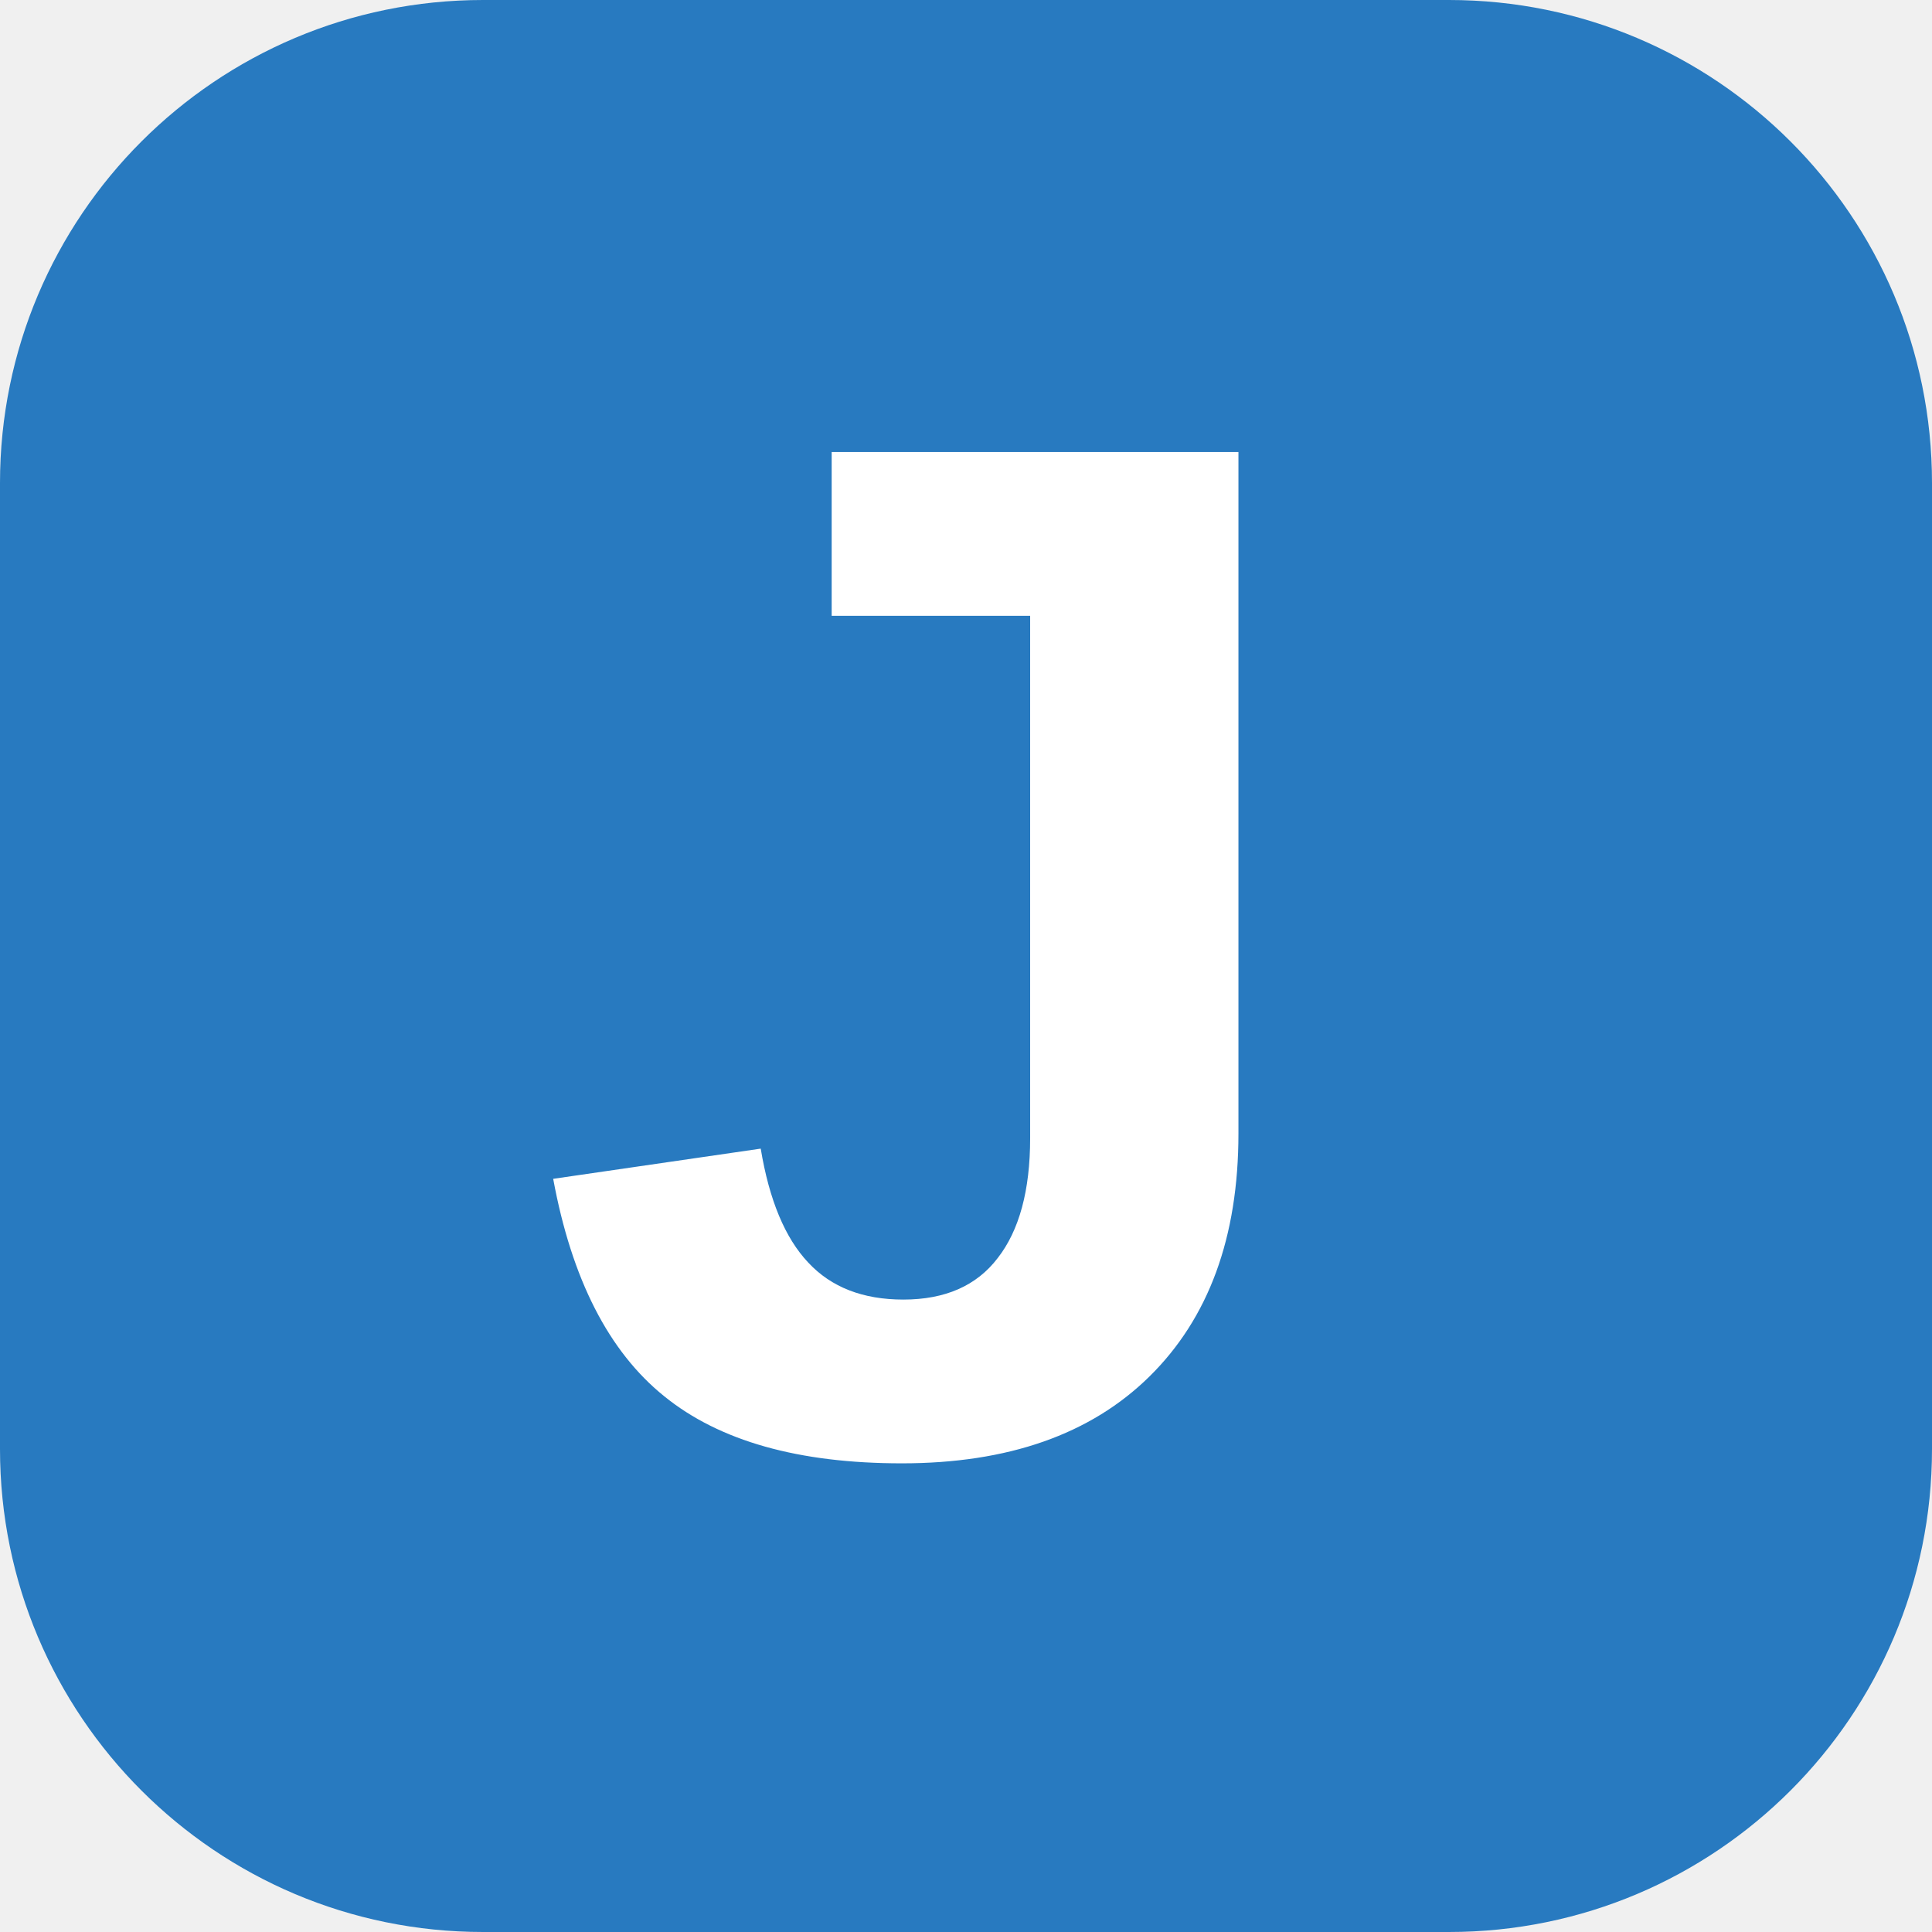
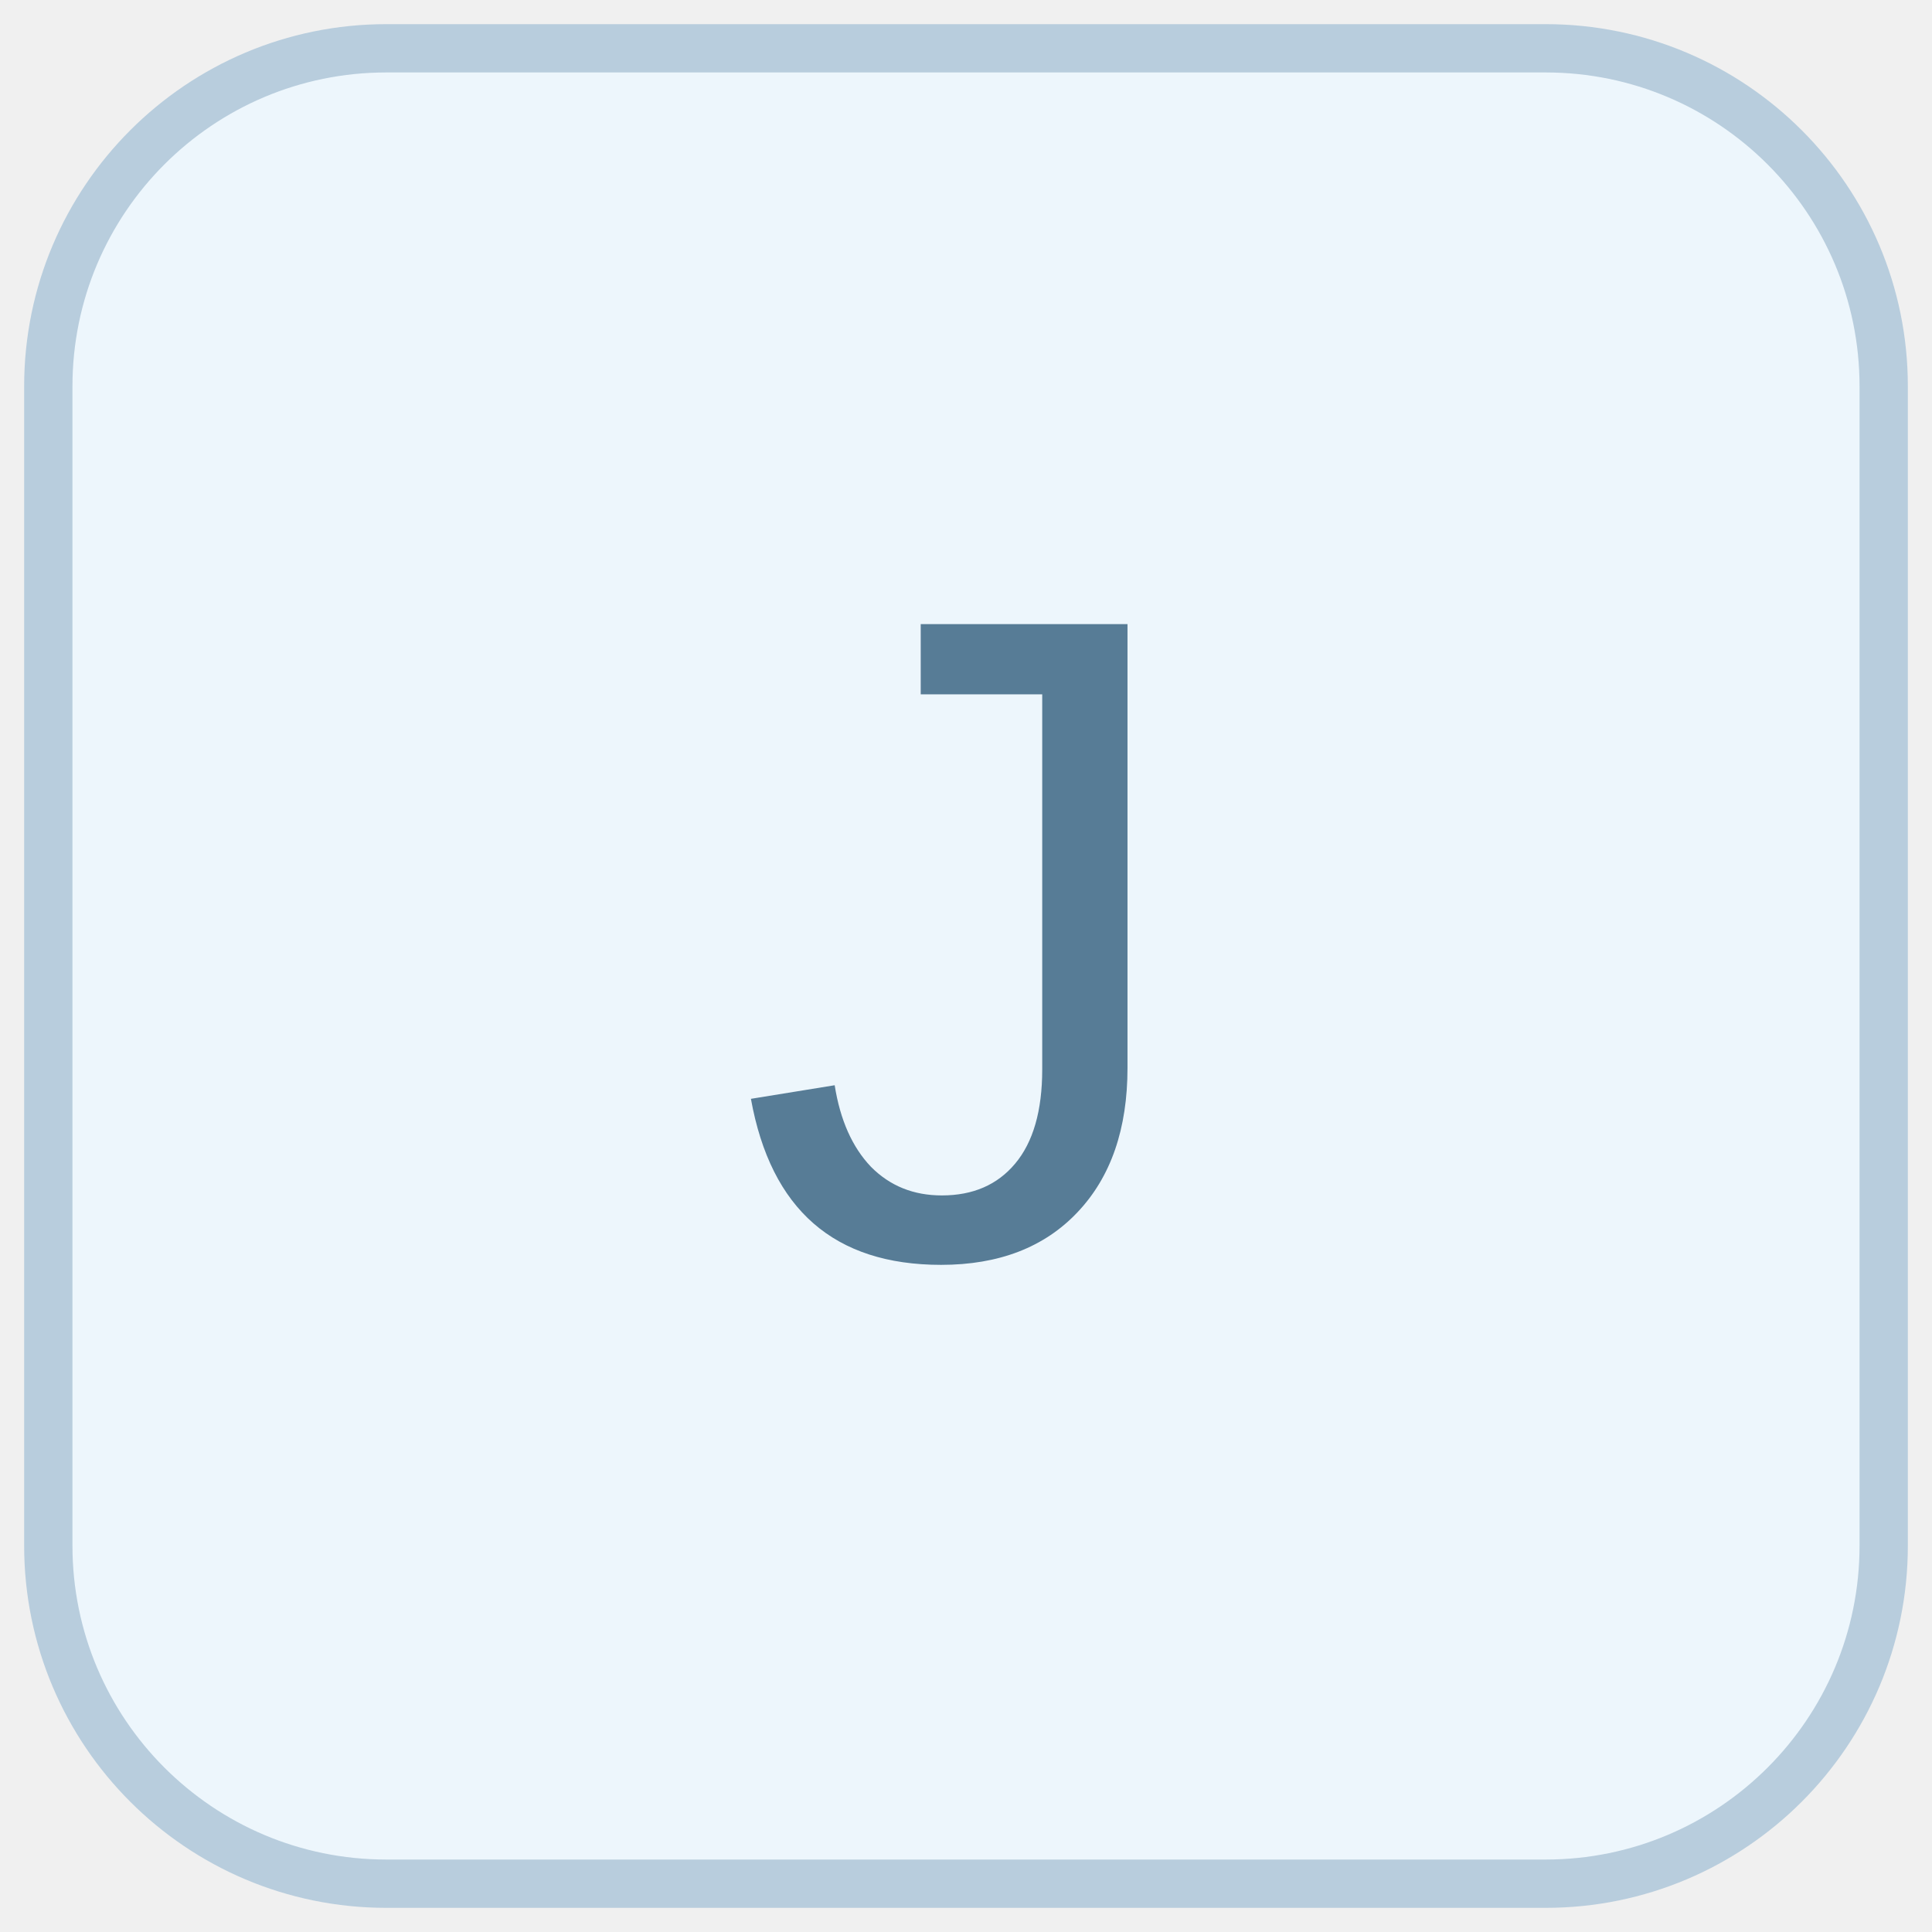
<svg xmlns="http://www.w3.org/2000/svg" viewBox="0 0 40 40">
-   <rect width="40" height="40" rx="10" fill="#287ac0" />
-   <text x="11" y="30" fill="white" font-family="Arial" font-weight="bold" font-size="30">J</text>
+   <rect x="1" y="1" width="38" height="38" rx="7" fill="#edf6fc" stroke="#b8cddd" />
+   <text x="20" y="26" text-anchor="middle" fill="#577c96" font-family="Arial,sans-serif" font-size="19">J</text>
</svg>
